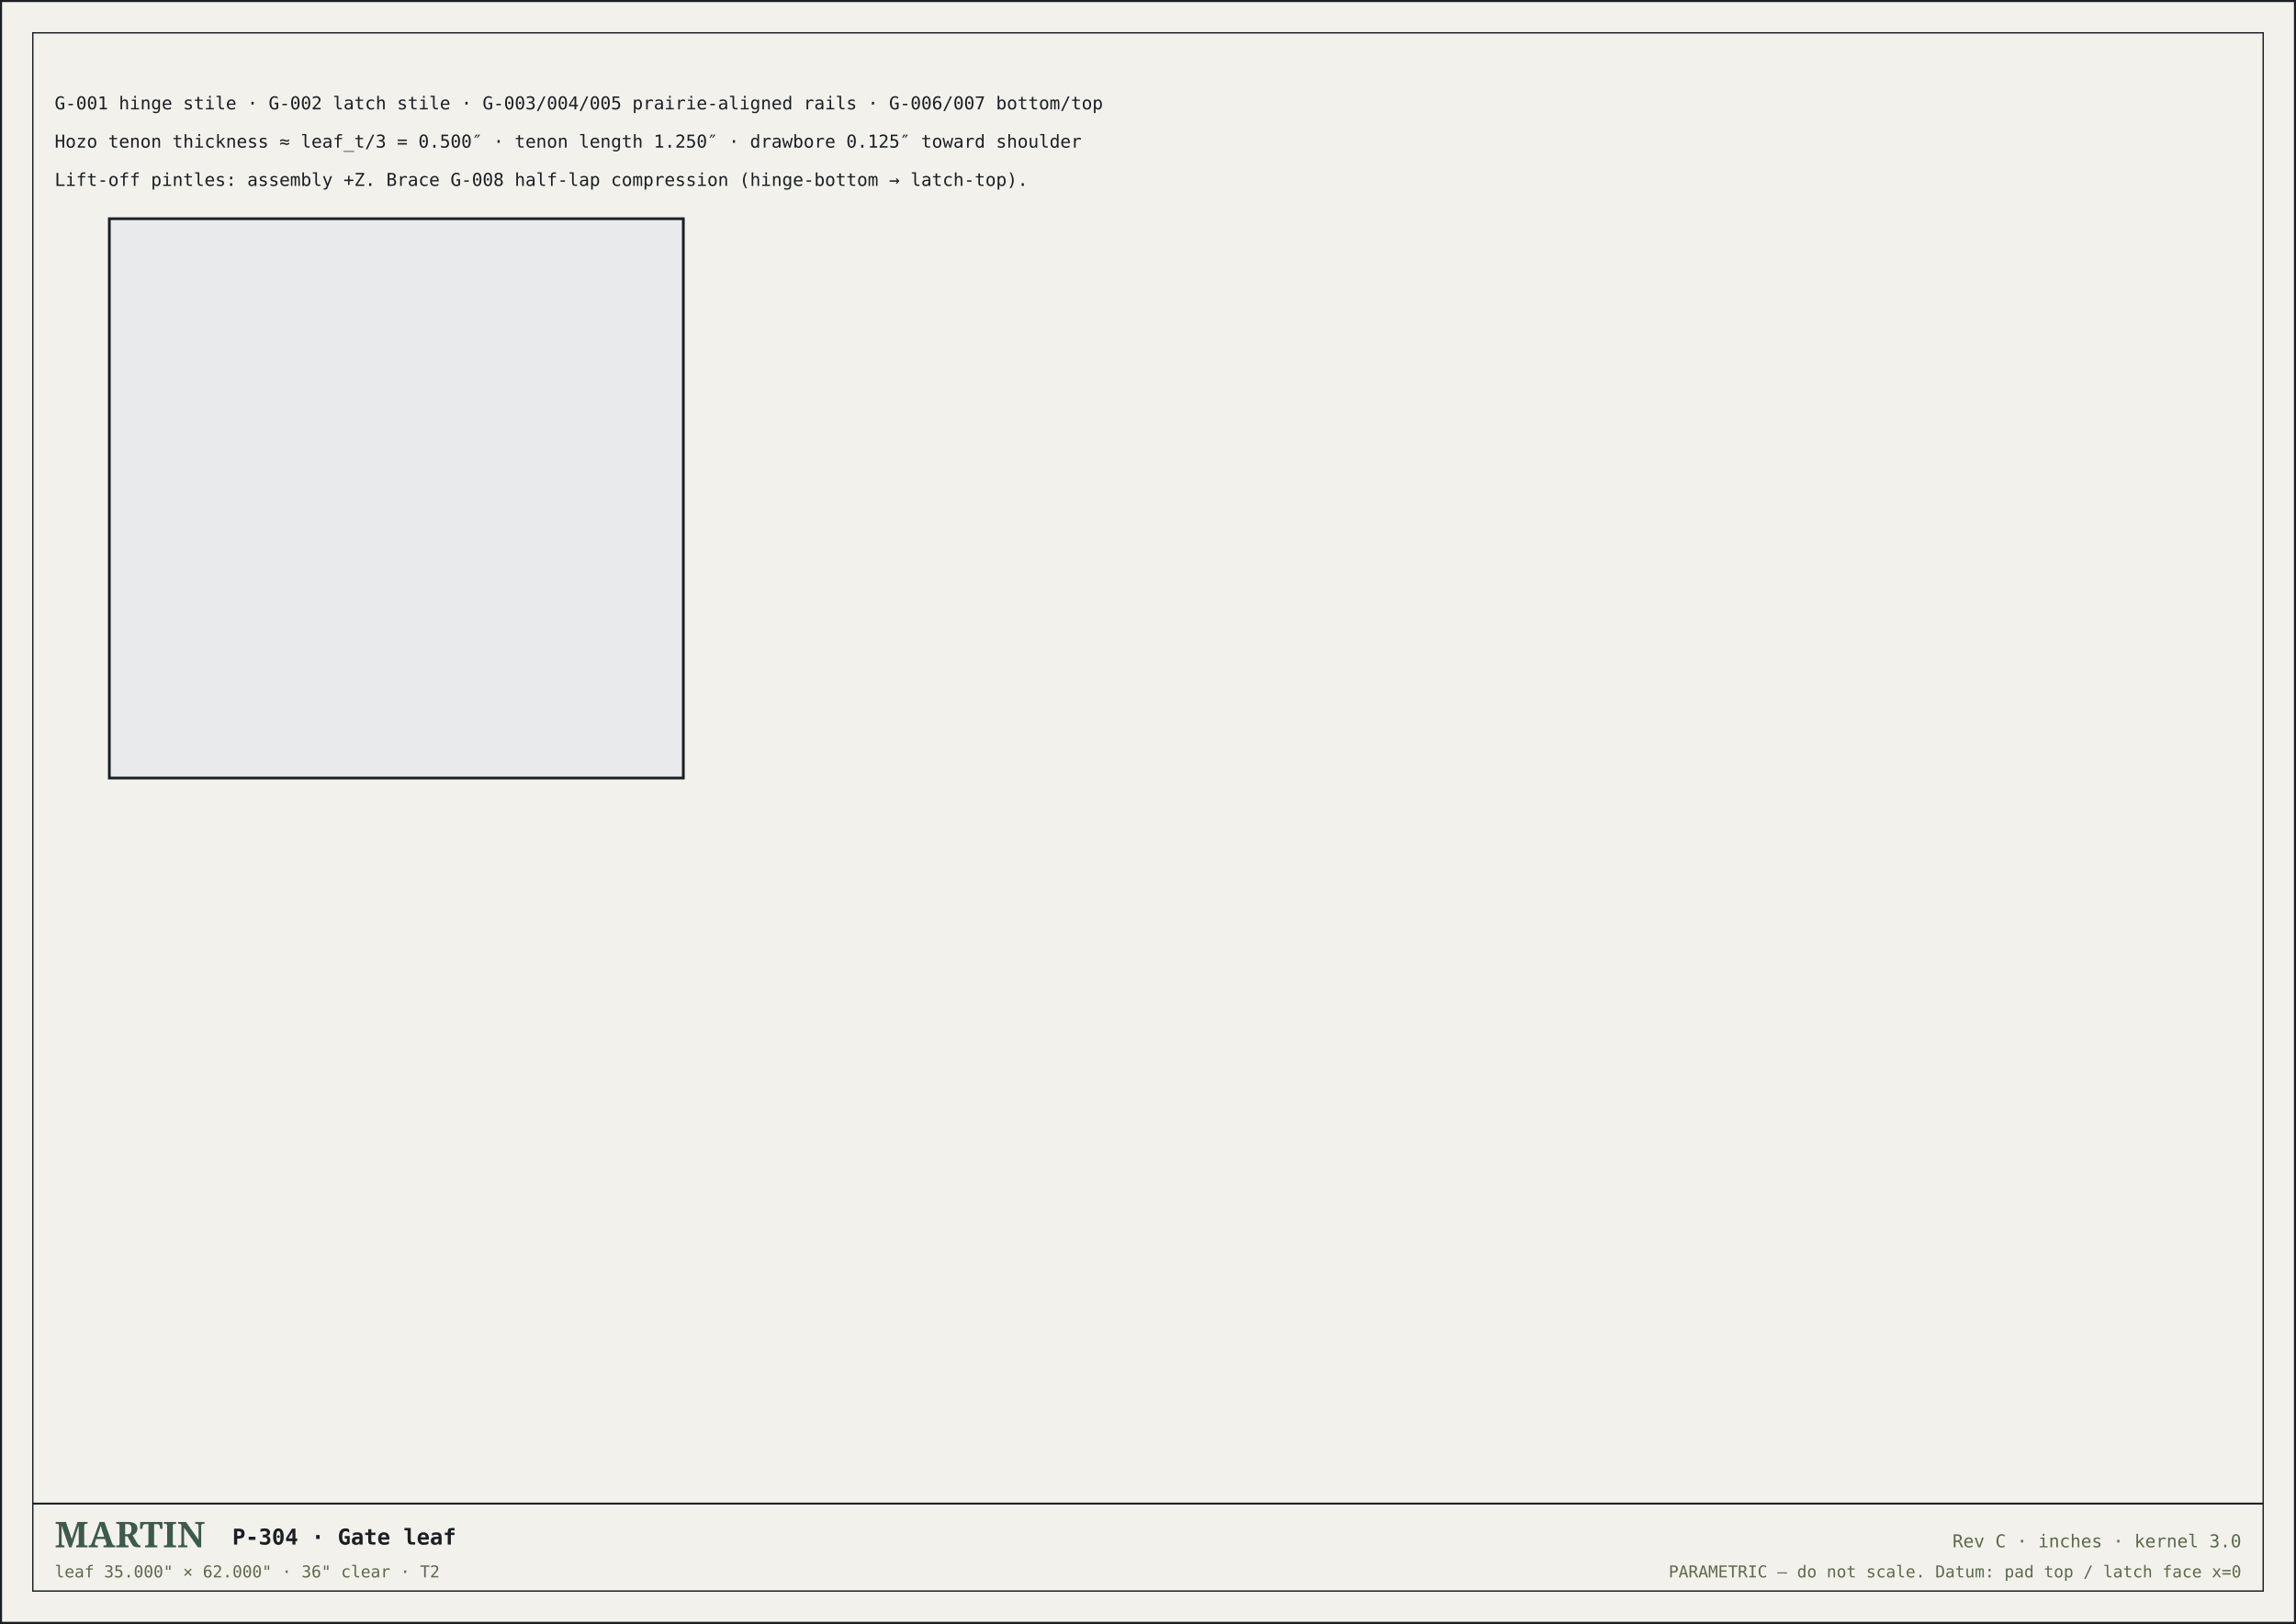
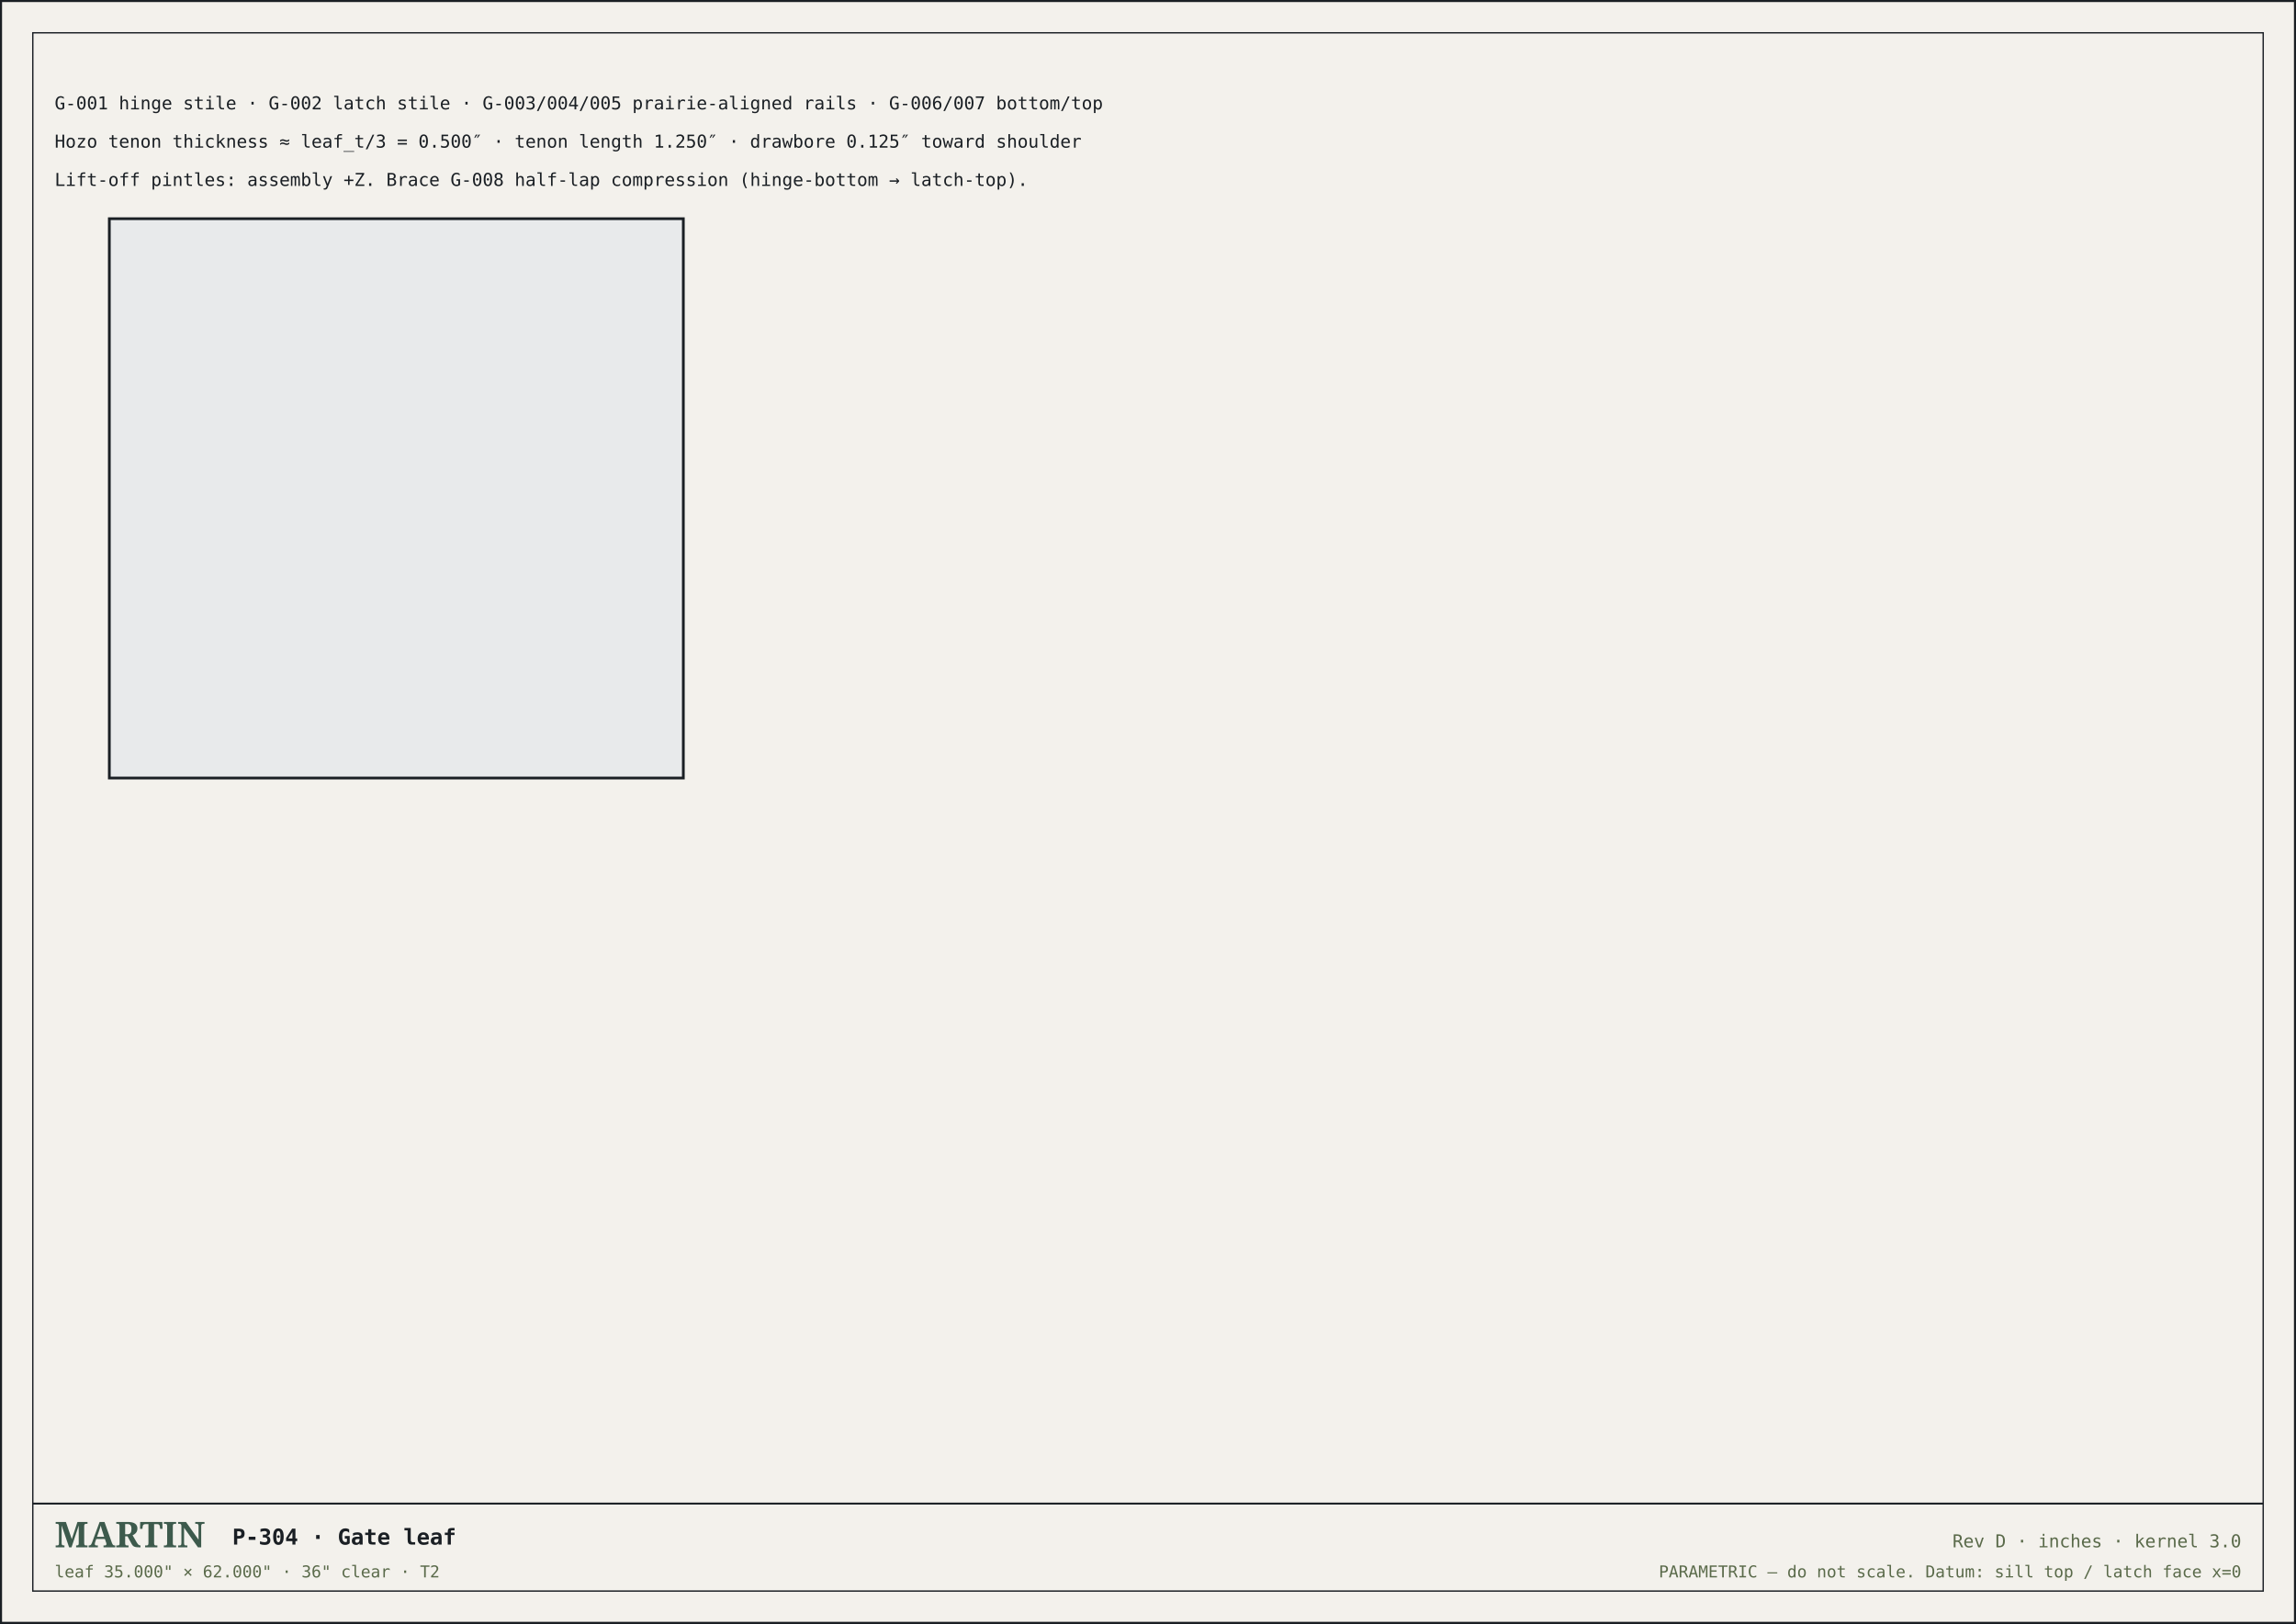
<svg xmlns="http://www.w3.org/2000/svg" width="1680" height="1188" viewBox="0 0 1680 1188">
  <rect x="0.0" y="0.0" width="1680.0" height="1188.0" fill="#f3f1ec" stroke="#1a1f24" stroke-width="3" />
  <rect x="24.0" y="24.0" width="1632.0" height="1140.0" fill="none" stroke="#1a1f24" stroke-width="1" />
  <line x1="24.0" y1="1100.0" x2="1656.0" y2="1100.0" stroke="#1a1f24" stroke-width="1.4" />
  <text x="40.0" y="1132.0" font-family="Georgia, serif" font-size="26" fill="#3d5a4c" text-anchor="start" font-weight="600">MARTIN</text>
  <text x="170.0" y="1130.0" font-family="IBM Plex Mono, Menlo, monospace" font-size="16" fill="#1a1f24" text-anchor="start" font-weight="600">P-304  ·  Gate leaf</text>
  <text x="40.0" y="1154.0" font-family="IBM Plex Mono, Menlo, monospace" font-size="12" fill="#5a6a4a" text-anchor="start">leaf 35.000" × 62.000"  ·  36" clear  ·  T2</text>
-   <text x="1640.0" y="1132.0" font-family="IBM Plex Mono, Menlo, monospace" font-size="13" fill="#5a6a4a" text-anchor="end">Rev C  ·  inches  ·  kernel 3.0</text>
-   <text x="1640.0" y="1154.0" font-family="IBM Plex Mono, Menlo, monospace" font-size="12" fill="#5a6a4a" text-anchor="end">PARAMETRIC — do not scale. Datum: pad top / latch face x=0</text>
+   <text x="1640.0" y="1132.0" font-family="IBM Plex Mono, Menlo, monospace" font-size="13" fill="#5a6a4a" text-anchor="end">Rev D  ·  inches  ·  kernel 3.0</text>
+   <text x="1640.0" y="1154.0" font-family="IBM Plex Mono, Menlo, monospace" font-size="12" fill="#5a6a4a" text-anchor="end">PARAMETRIC — do not scale. Datum: sill top / latch face x=0</text>
  <rect x="80.0" y="160.0" width="420.0" height="409.2" fill="#e8eaeb" stroke="#1a1f24" stroke-width="2" />
  <text x="40.0" y="80.0" font-family="IBM Plex Mono, Menlo, monospace" font-size="13" fill="#1a1f24" text-anchor="start">G-001 hinge stile  ·  G-002 latch stile  ·  G-003/004/005 prairie-aligned rails  ·  G-006/007 bottom/top</text>
  <text x="40.0" y="108.0" font-family="IBM Plex Mono, Menlo, monospace" font-size="13" fill="#1a1f24" text-anchor="start">Hozo tenon thickness ≈ leaf_t/3 = 0.500″  ·  tenon length 1.250″  ·  drawbore 0.125″ toward shoulder</text>
  <text x="40.0" y="136.0" font-family="IBM Plex Mono, Menlo, monospace" font-size="13" fill="#1a1f24" text-anchor="start">Lift-off pintles: assembly +Z. Brace G-008 half-lap compression (hinge-bottom → latch-top).</text>
</svg>
